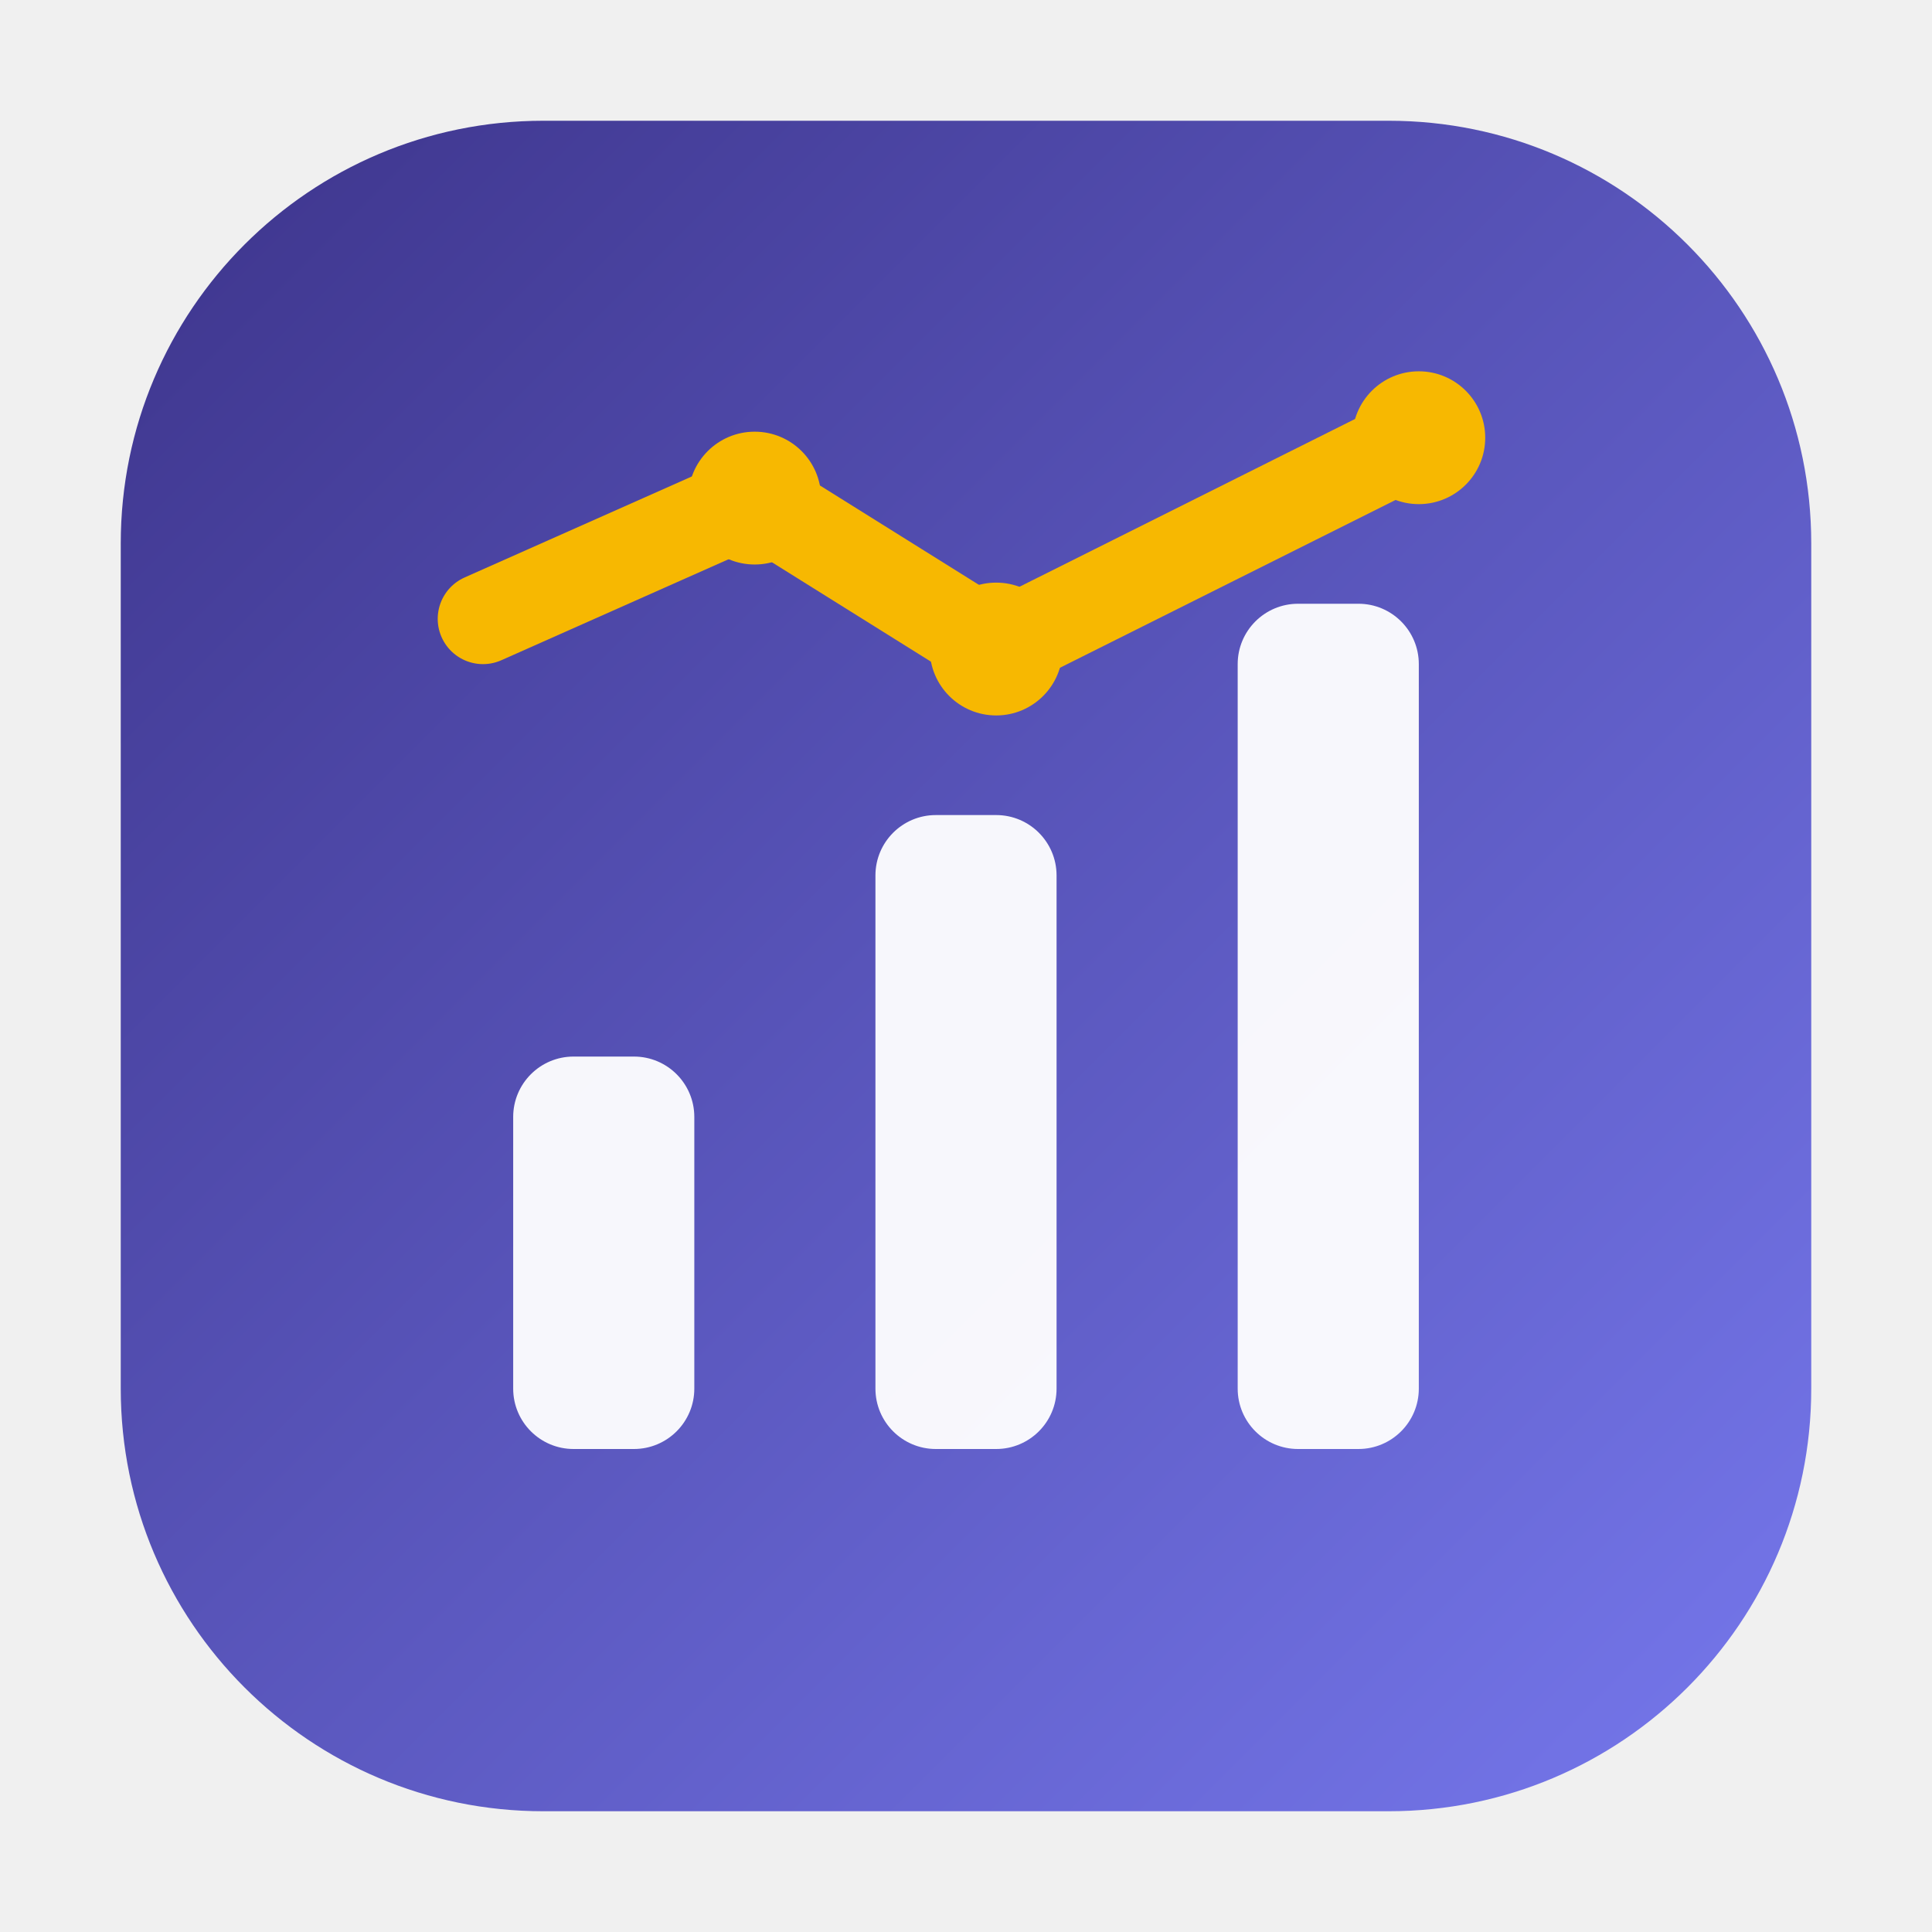
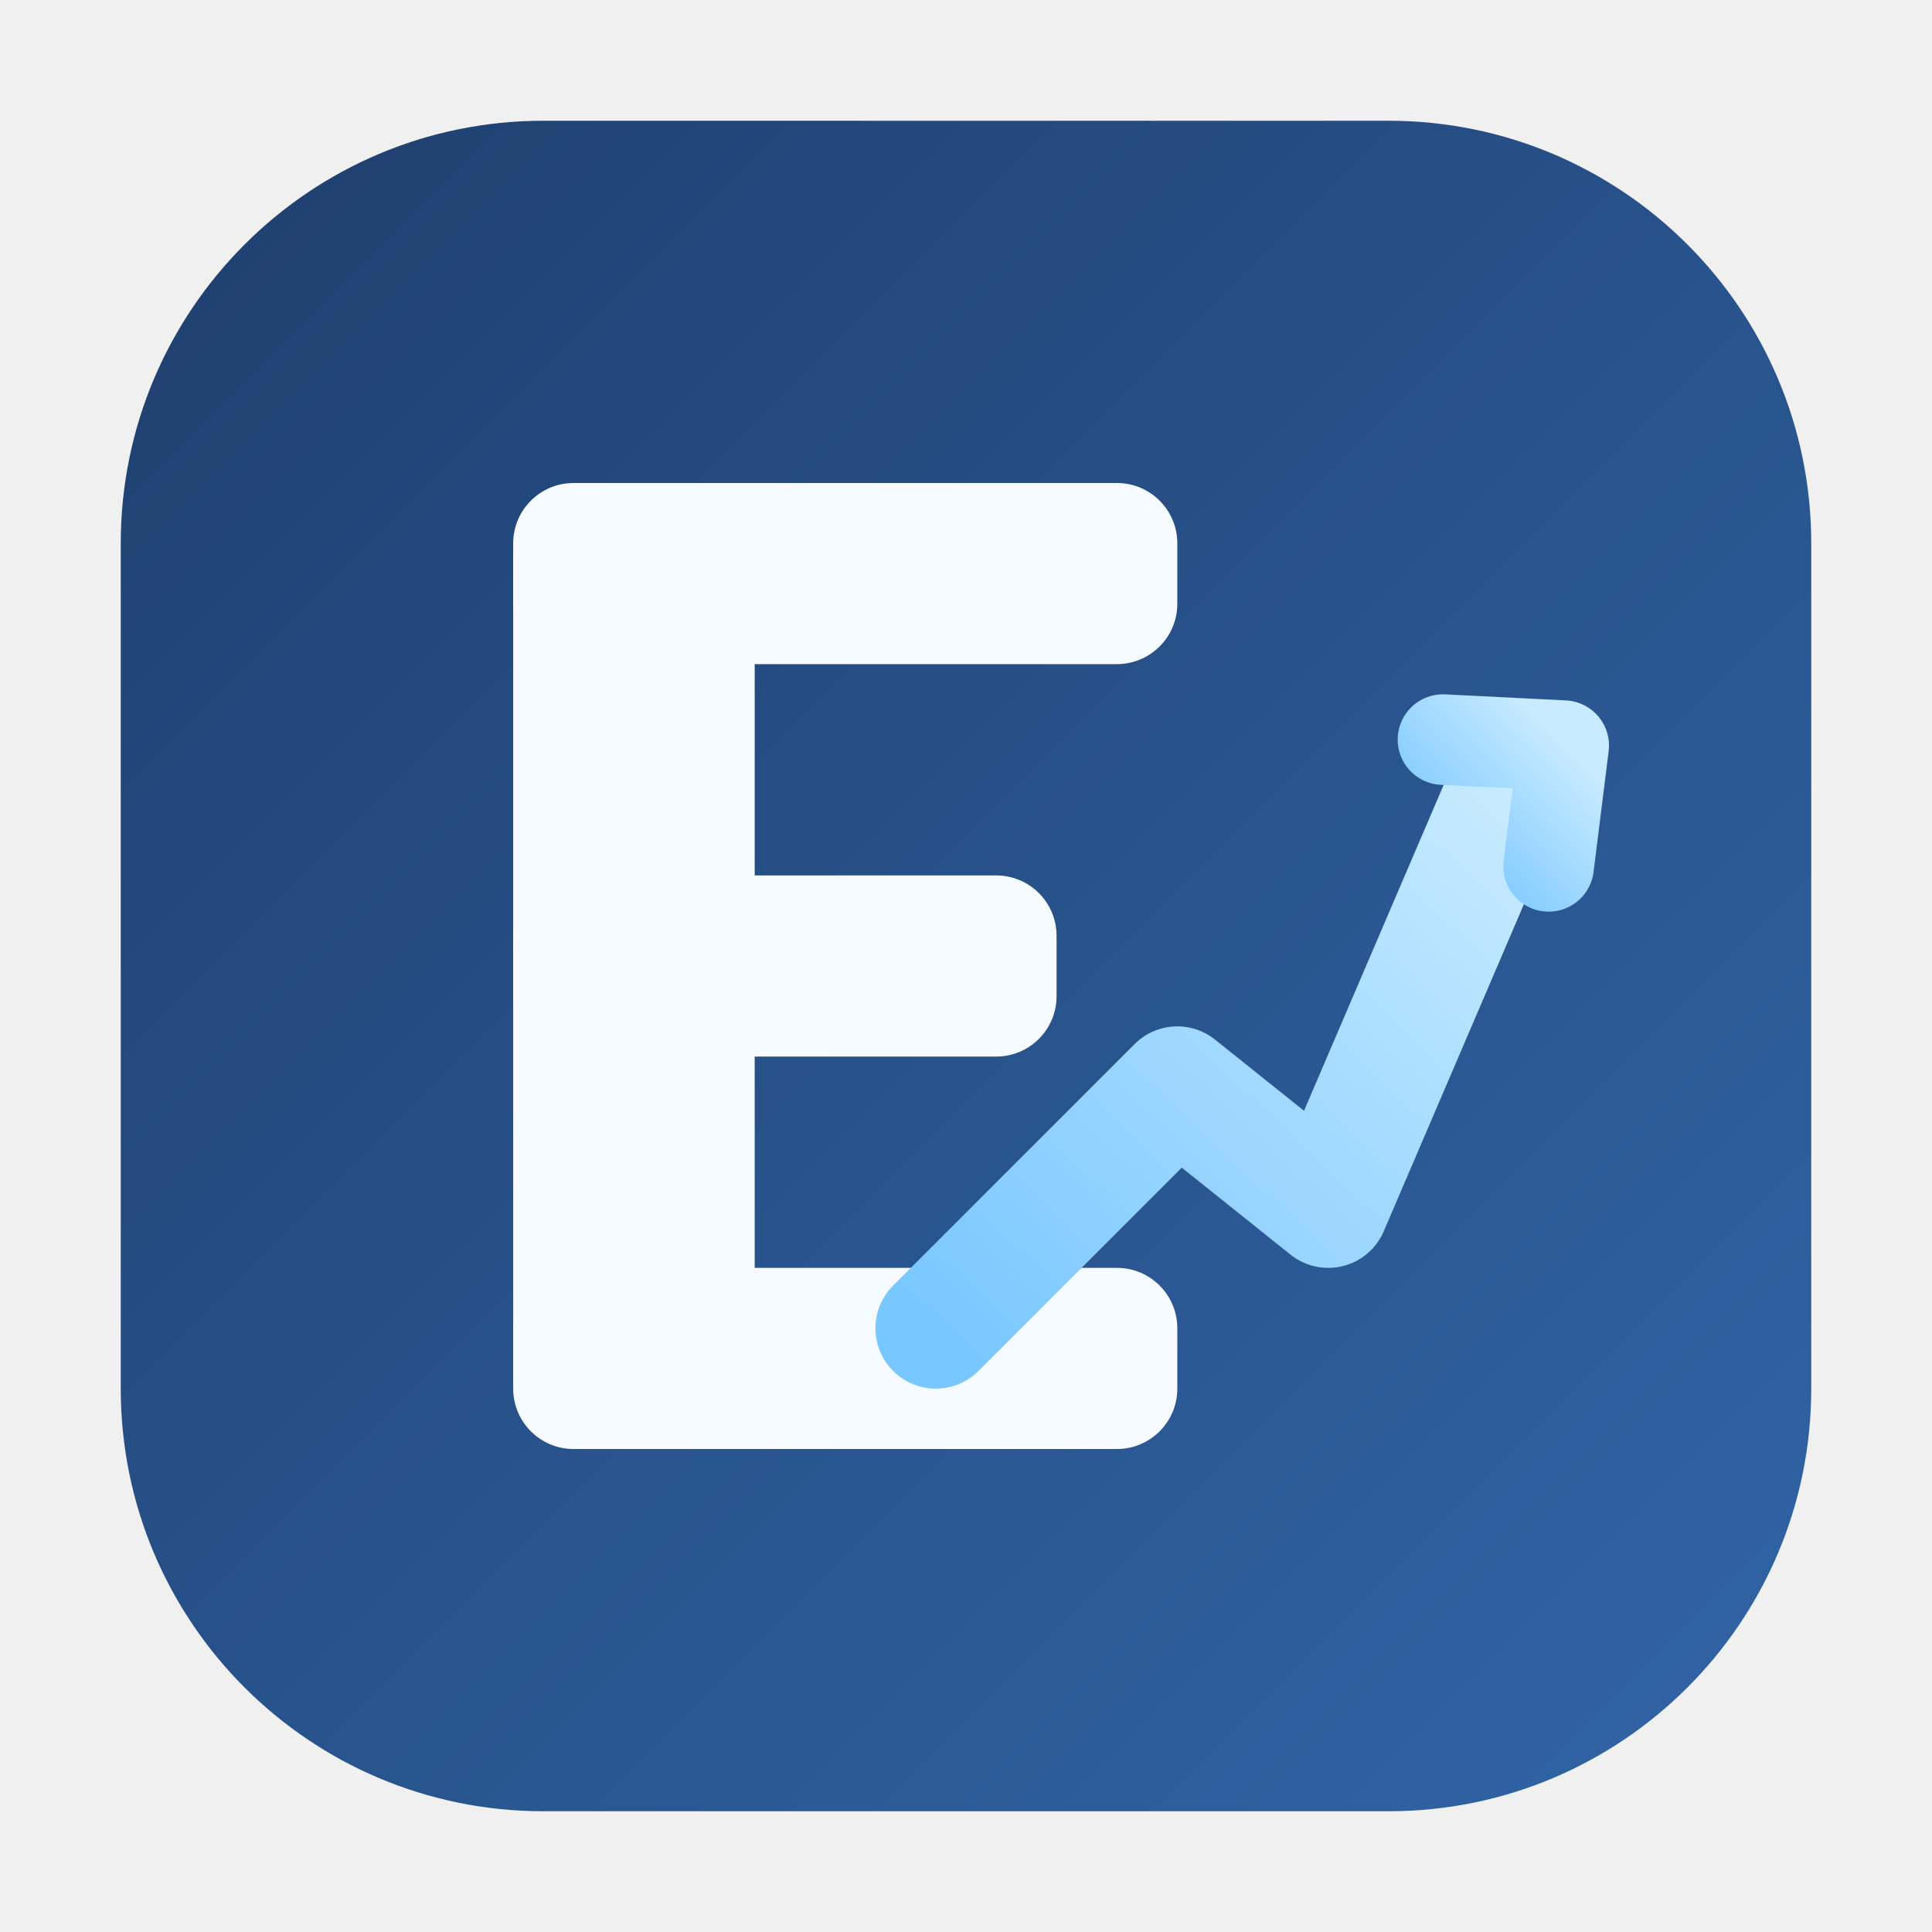
<svg xmlns="http://www.w3.org/2000/svg" viewBox="0 0 64 64" role="img" aria-label="EduStats favicon">
  <defs>
-     <linearGradient id="bg" x1="0" y1="0" x2="1" y2="1">
-       <stop offset="0%" stop-color="#3d348b" />
-       <stop offset="100%" stop-color="#7678ed" />
+     <linearGradient id="ed-bg" x1="0" y1="0" x2="1" y2="1">
+       <stop offset="0%" stop-color="#1f3f6e" />
+       <stop offset="100%" stop-color="#3165a7" />
+     </linearGradient>
+     <linearGradient id="ed-up" x1="0" y1="1" x2="1" y2="0">
+       <stop offset="0%" stop-color="#79c7ff" />
+       <stop offset="100%" stop-color="#c8ebff" />
    </linearGradient>
  </defs>
-   <rect x="4" y="4" width="56" height="56" rx="14" fill="url(#bg)" />
-   <rect x="17" y="35" width="6" height="13" rx="2" fill="#ffffff" opacity="0.95" />
-   <rect x="29" y="27" width="6" height="21" rx="2" fill="#ffffff" opacity="0.95" />
-   <rect x="41" y="20" width="6" height="28" rx="2" fill="#ffffff" opacity="0.95" />
-   <path d="M16 20.5L25 16.5L33 21.5L47 14.5" fill="none" stroke="#f7b801" stroke-width="3" stroke-linecap="round" stroke-linejoin="round" />
-   <circle cx="25" cy="16.5" r="2.2" fill="#f7b801" />
-   <circle cx="33" cy="21.5" r="2.2" fill="#f7b801" />
-   <circle cx="47" cy="14.5" r="2.2" fill="#f7b801" />
+   <rect x="4" y="4" width="56" height="56" rx="14" fill="url(#ed-bg)" />
+   <rect x="17" y="16" width="8" height="32" rx="2.5" fill="#f6fbff" />
+   <rect x="17" y="16" width="22" height="6" rx="2" fill="#f6fbff" />
+   <rect x="17" y="29" width="18" height="6" rx="2" fill="#f6fbff" />
+   <rect x="17" y="42" width="22" height="6" rx="2" fill="#f6fbff" />
+   <path d="M31 44L39 36L44 40L50 26" fill="none" stroke="url(#ed-up)" stroke-width="4" stroke-linecap="round" stroke-linejoin="round" />
+   <path d="M47.8 24.5L51.8 24.7L51.3 28.7" fill="none" stroke="url(#ed-up)" stroke-width="3" stroke-linecap="round" stroke-linejoin="round" />
</svg>
